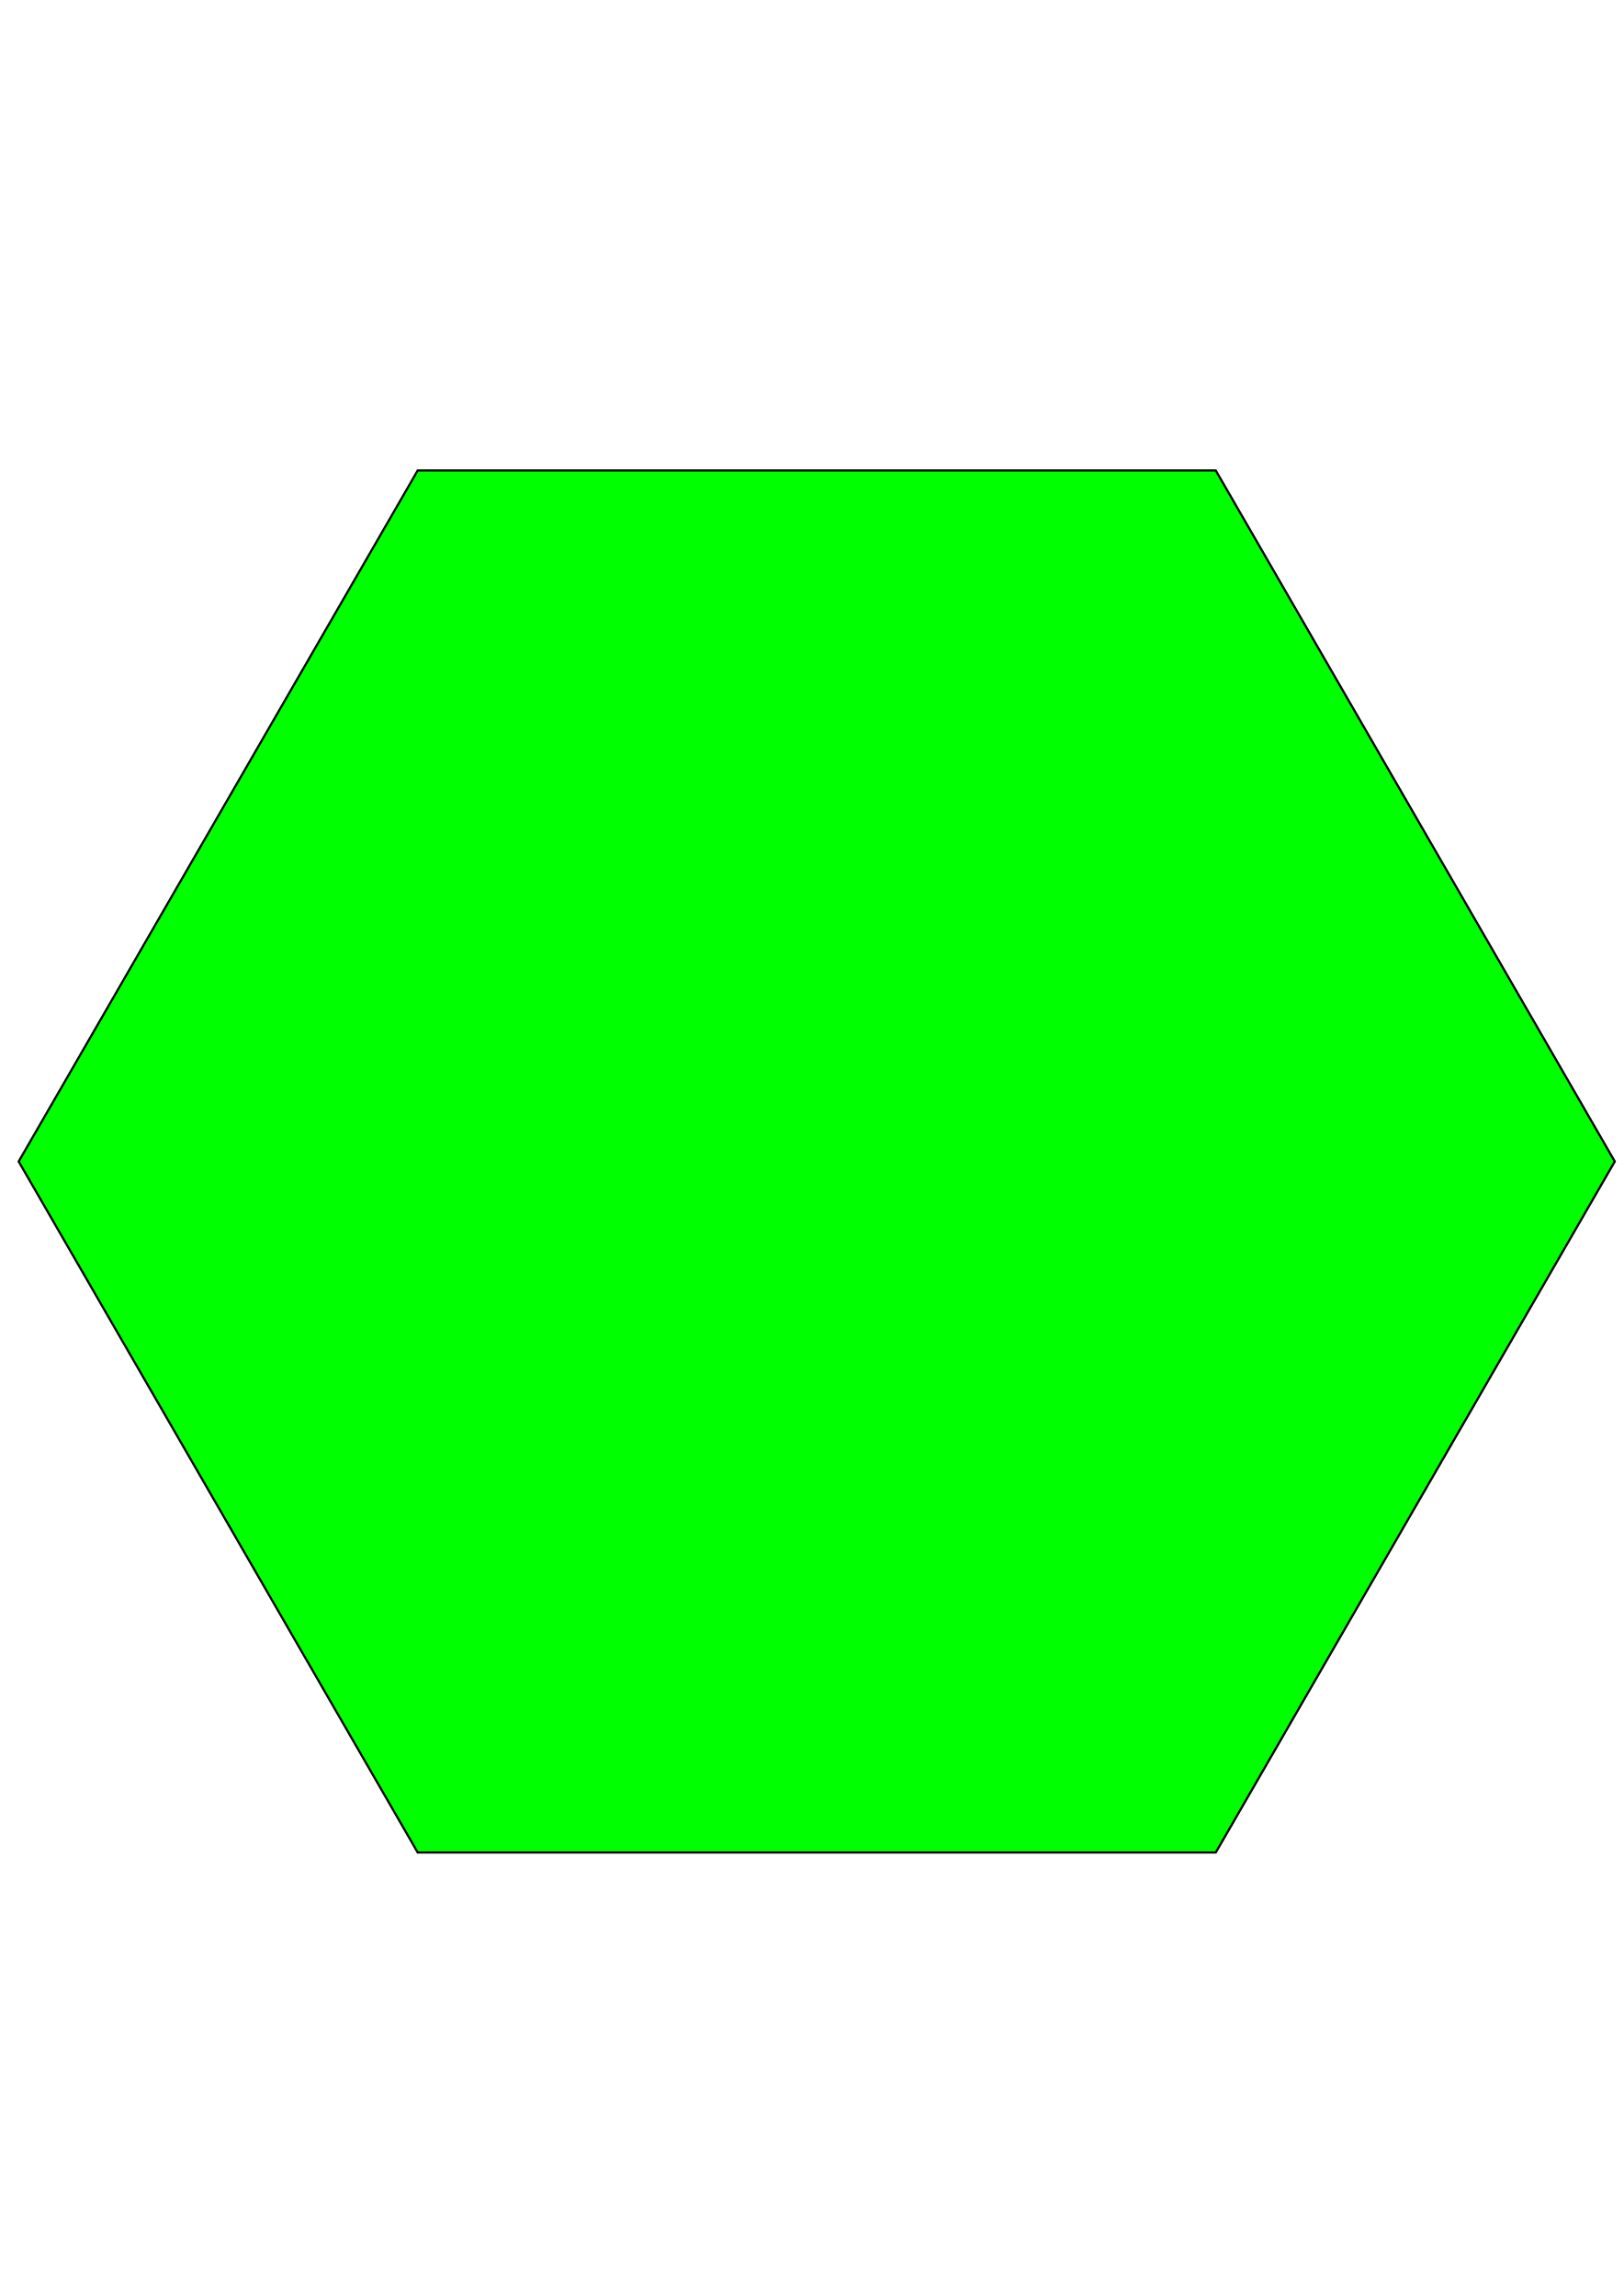
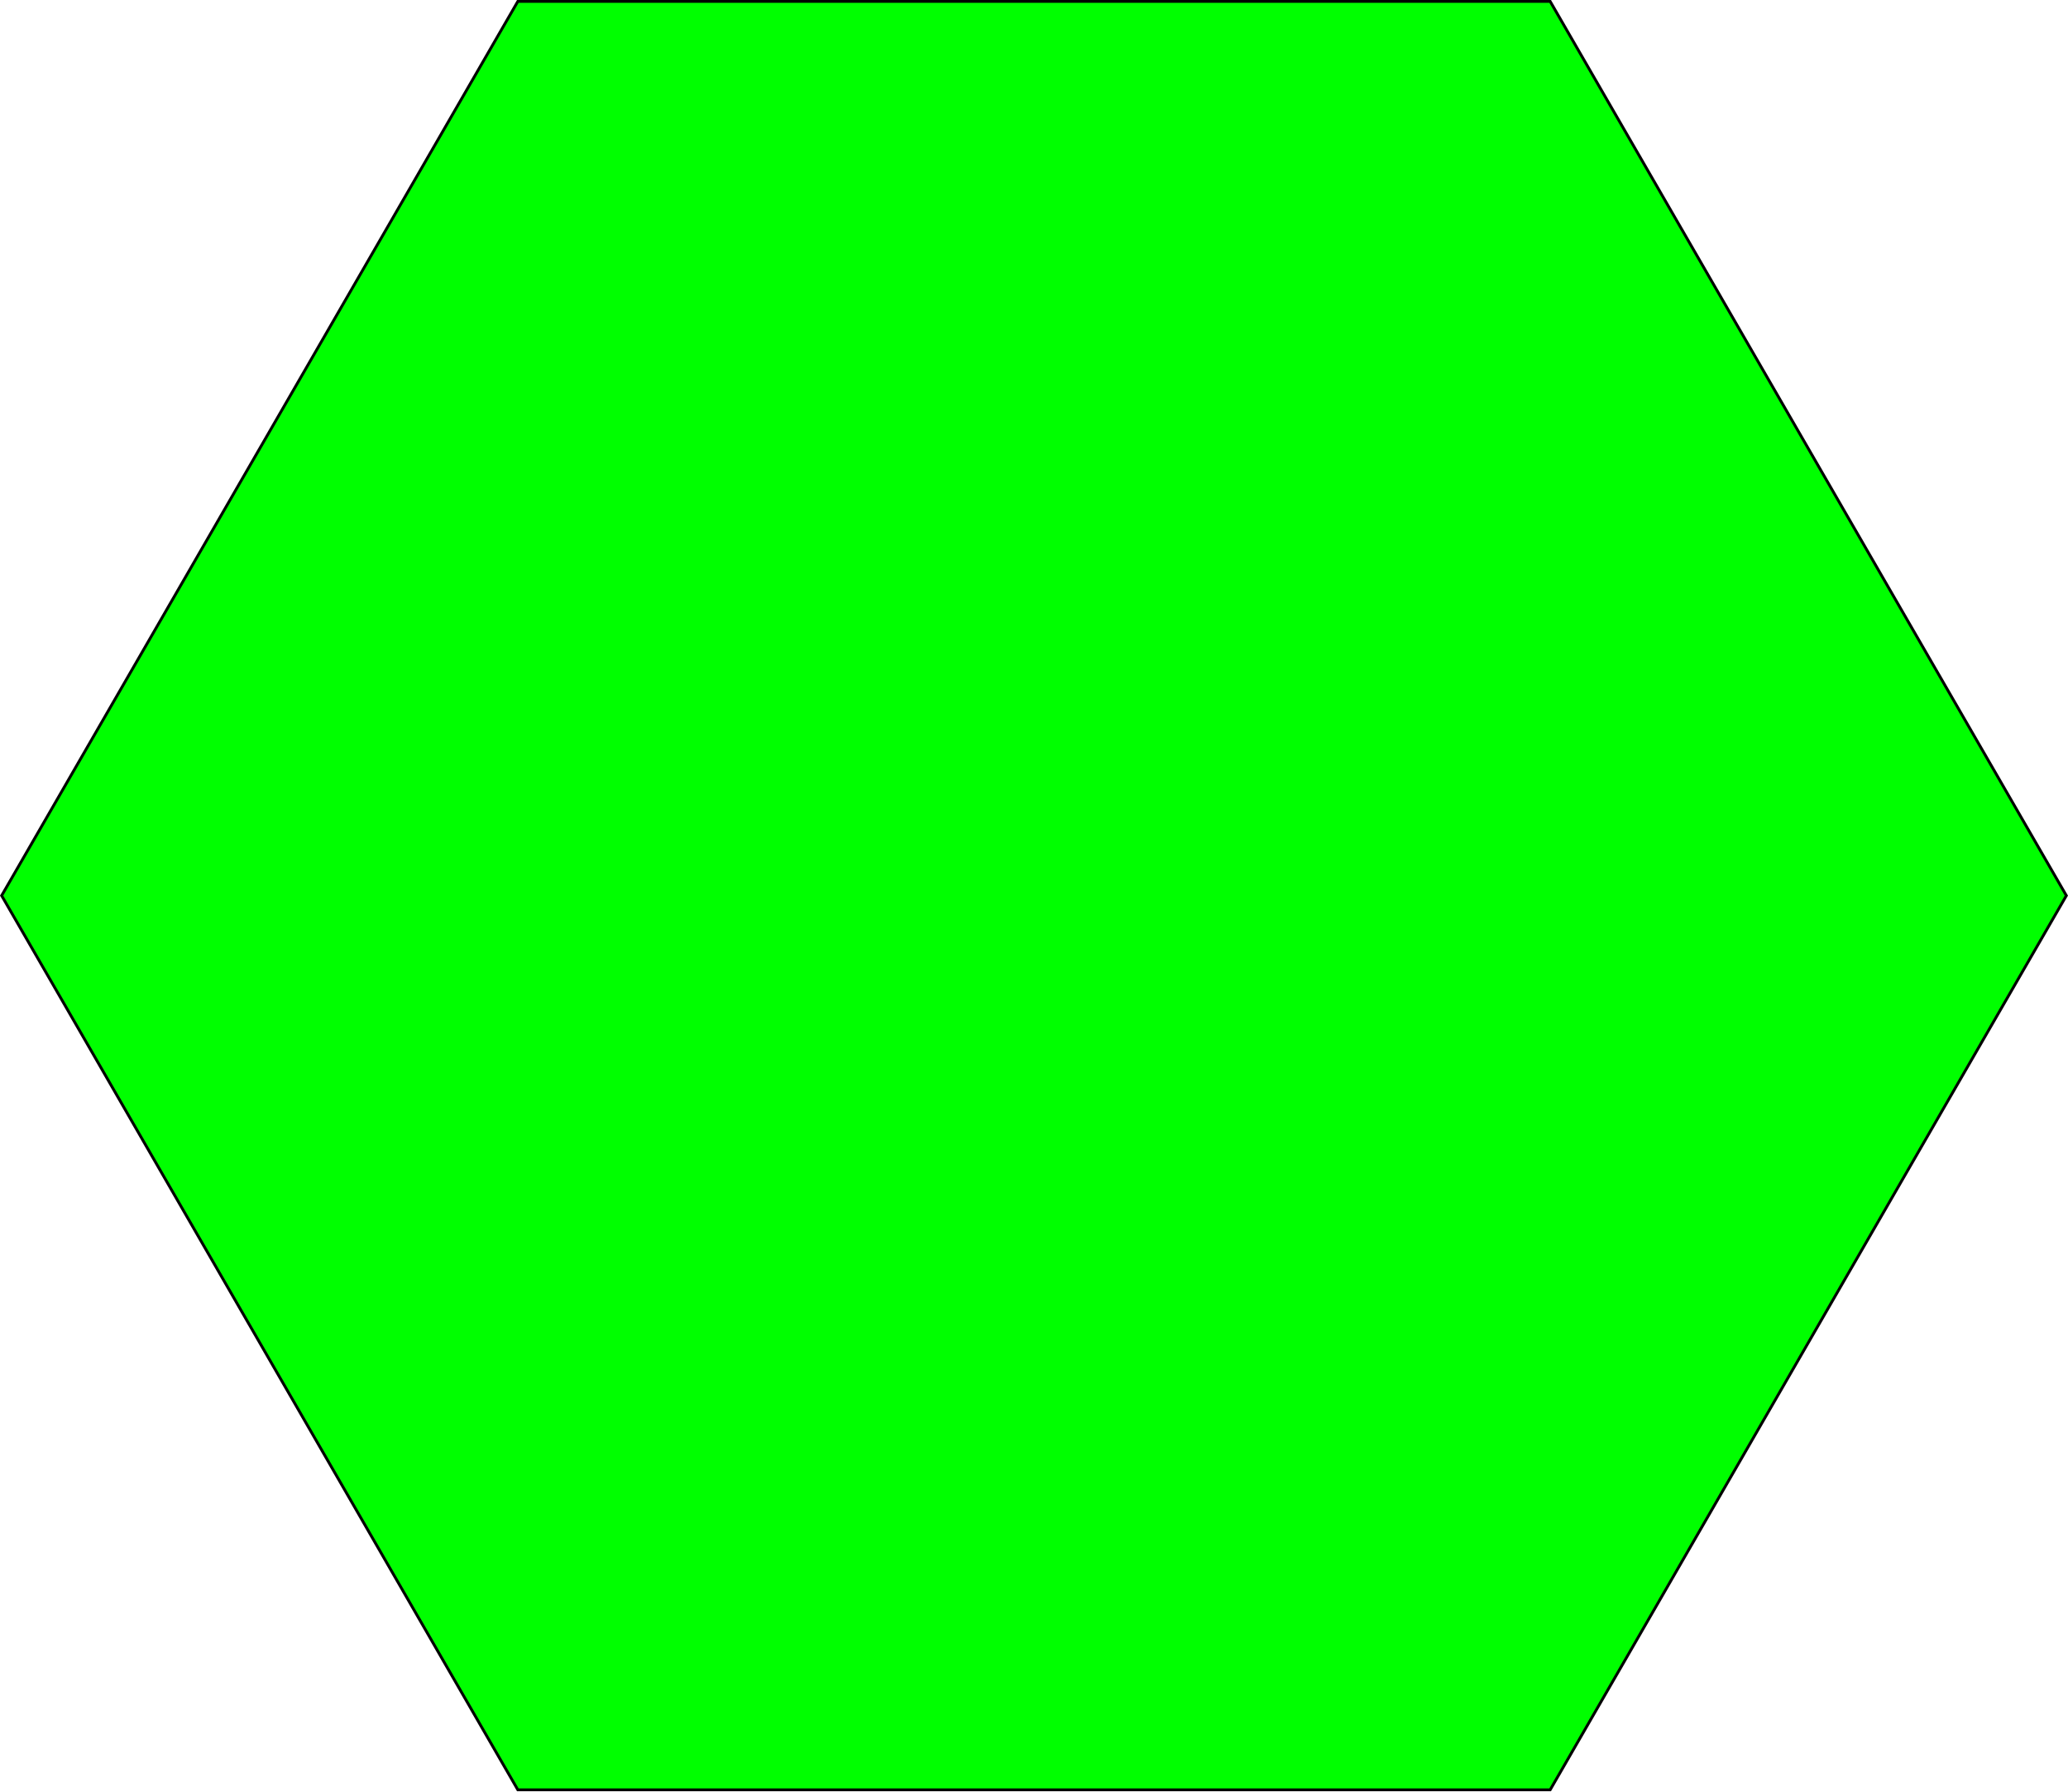
- <svg xmlns="http://www.w3.org/2000/svg" width="210mm" height="297mm" viewBox="0 0 744.094 1052.362" id="svg2" version="1.1">
+ <svg xmlns="http://www.w3.org/2000/svg" width="206.758mm" height="179.057mm" viewBox="0 0 732.606 634.455" id="svg2" version="1.1">
  <defs id="defs4" />
-   <g id="layer1">
+   <g id="layer1" transform="translate(-7.982891,-215.1346)">
    <path style="fill:#00ff00;stroke:#000000" id="path3350" d="m 740.011,532.362 -182.863,316.728 -365.725,0 L 8.56,532.362 191.423,215.635 l 365.725,0 z" />
  </g>
</svg>
